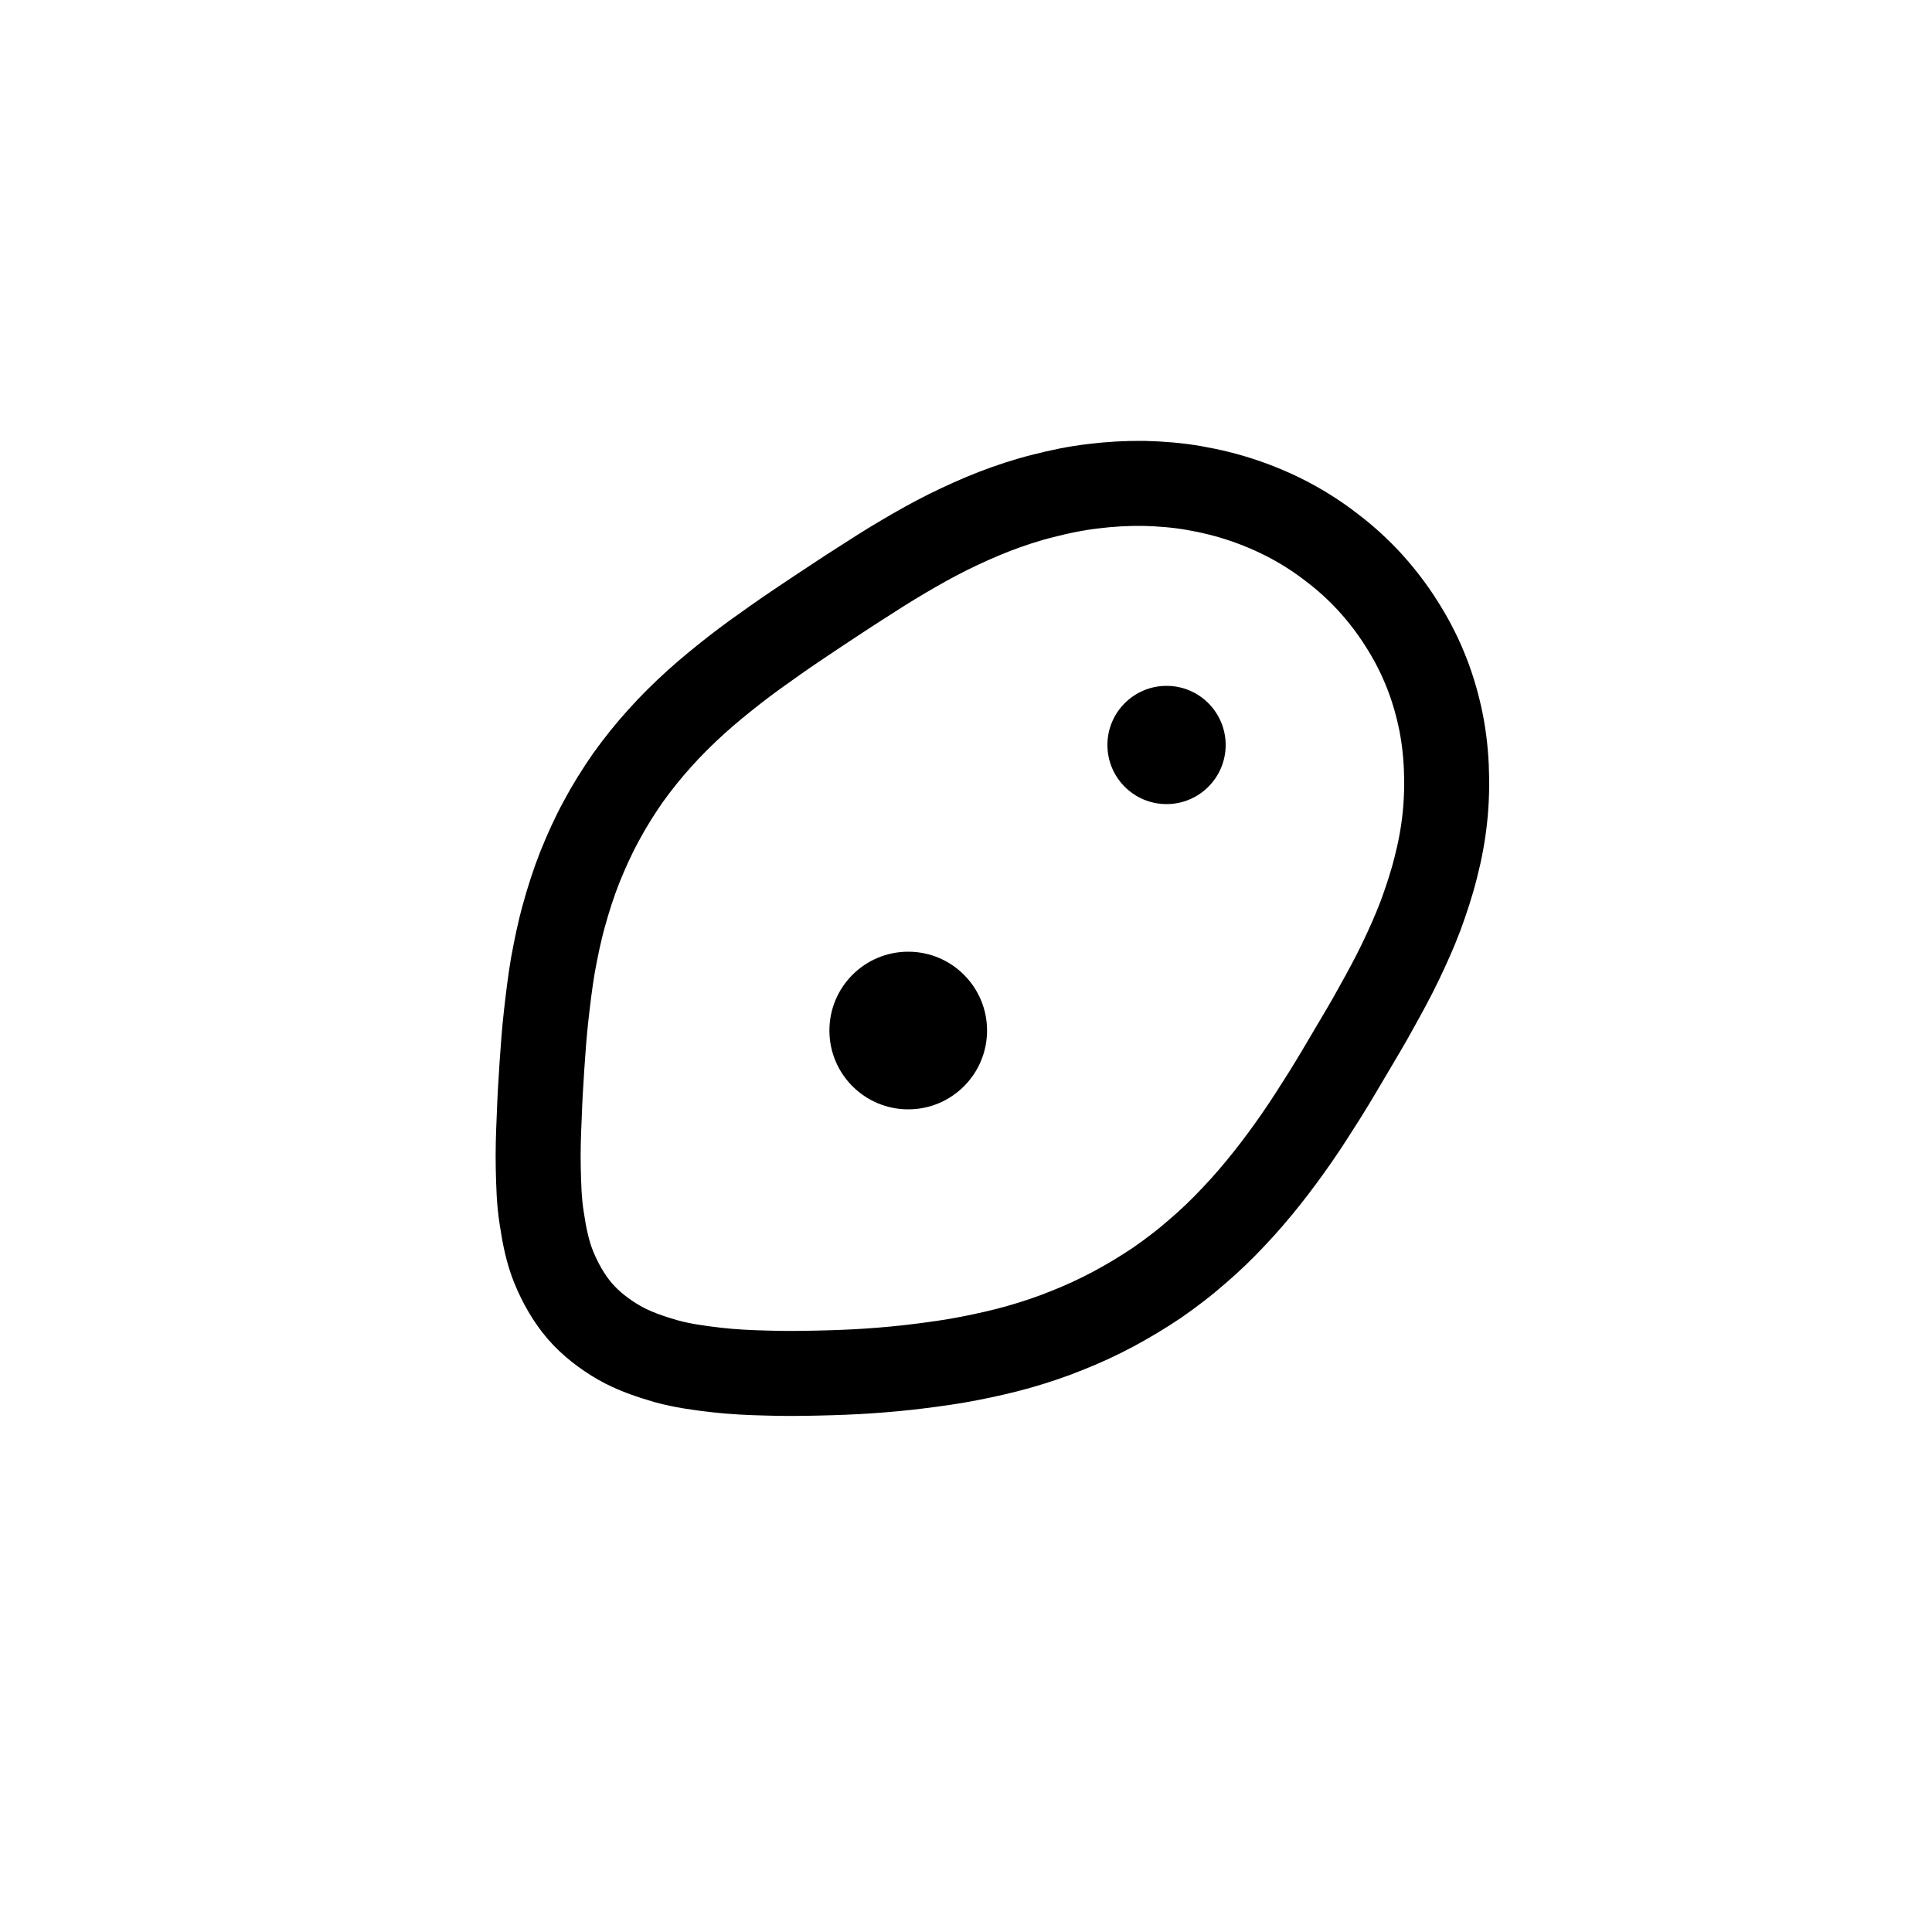
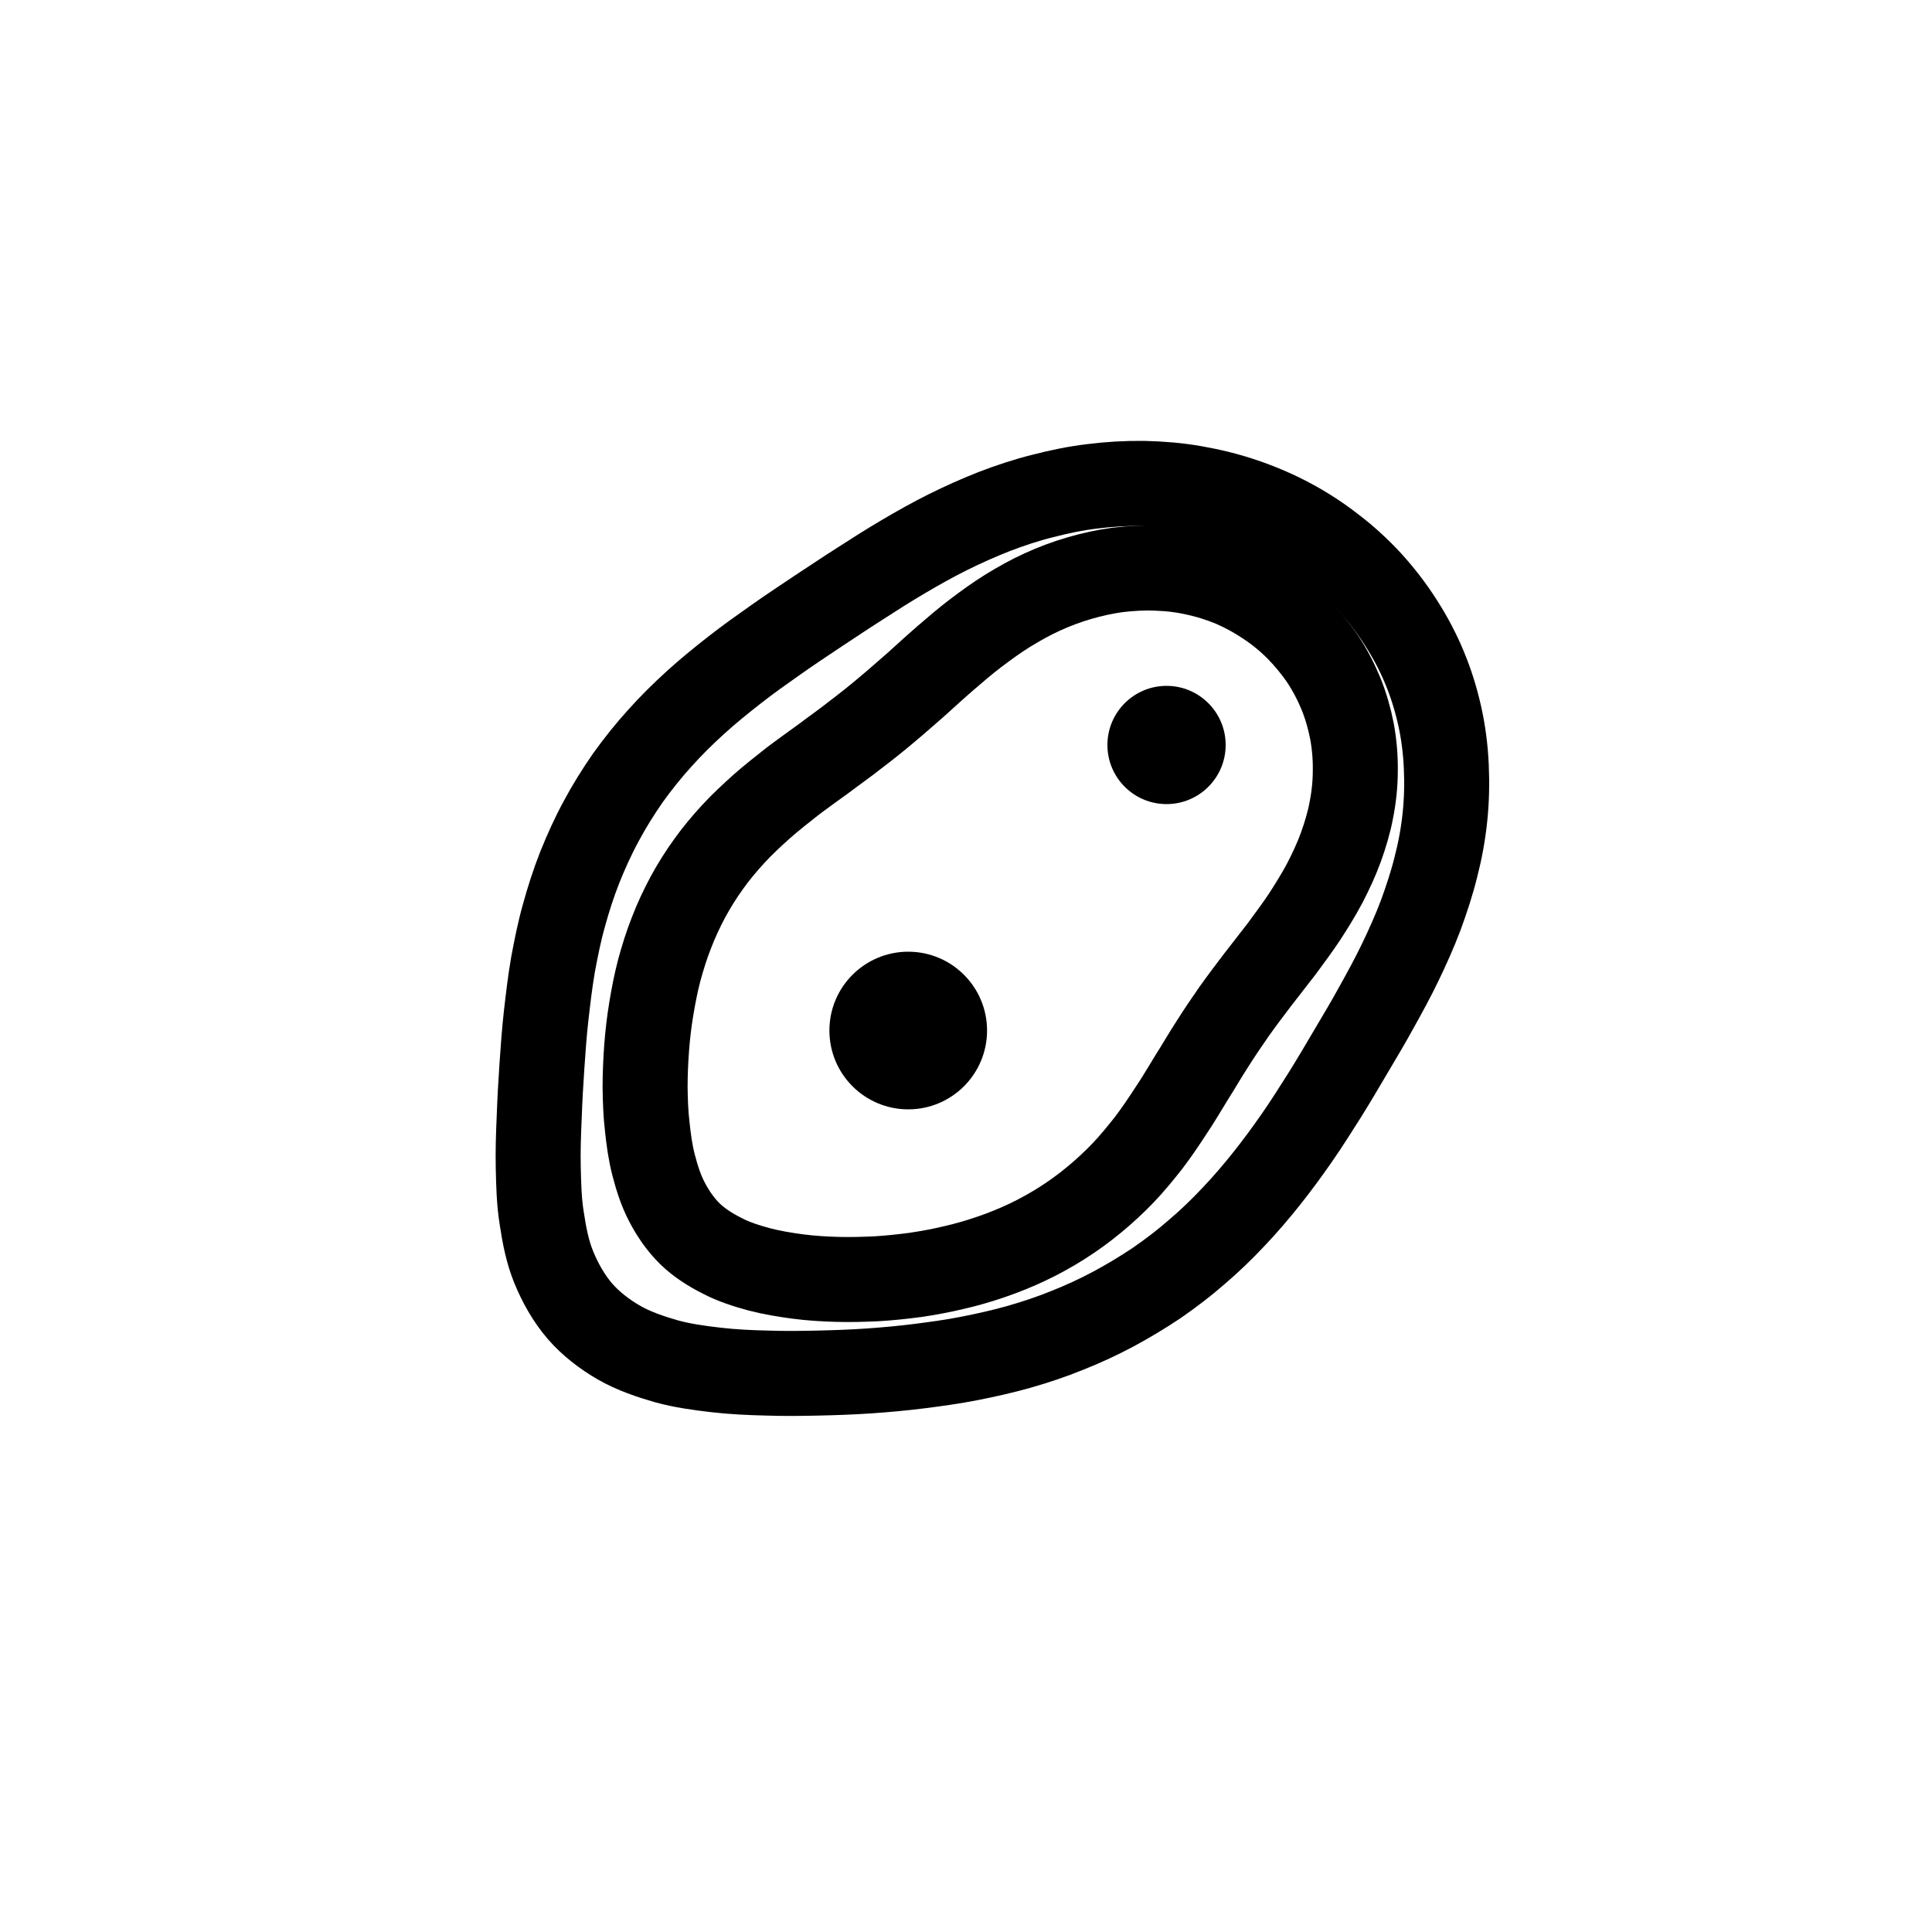
<svg xmlns="http://www.w3.org/2000/svg" viewBox="0 0 100 100" width="100" height="100" fill="none" stroke="currentColor" stroke-width="4.4" stroke-linejoin="round" stroke-linecap="round">
  <path d="M37.08 70.91C37.95 71.01 38.83 71.05 39.71 71.07C40.59 71.1 41.46 71.09 42.34 71.07C43.22 71.05 44.09 71.02 44.97 70.96C45.84 70.9 46.72 70.82 47.59 70.71C48.46 70.6 49.33 70.48 50.19 70.31C51.05 70.14 51.91 69.95 52.75 69.71C53.59 69.47 54.43 69.19 55.24 68.86C56.05 68.54 56.85 68.17 57.62 67.76C58.4 67.34 59.15 66.89 59.88 66.4C60.6 65.9 61.3 65.37 61.96 64.79C62.63 64.22 63.26 63.61 63.86 62.97C64.46 62.34 65.03 61.67 65.58 60.98C66.12 60.3 66.64 59.59 67.14 58.87C67.64 58.15 68.11 57.4 68.58 56.66C69.04 55.92 69.49 55.16 69.93 54.41C70.38 53.65 70.83 52.9 71.25 52.13C71.68 51.36 72.1 50.59 72.48 49.8C72.86 49.01 73.22 48.21 73.53 47.39C73.83 46.57 74.11 45.73 74.32 44.88C74.54 44.03 74.7 43.16 74.79 42.29C74.88 41.43 74.9 40.54 74.86 39.67C74.82 38.79 74.71 37.91 74.52 37.06C74.33 36.21 74.07 35.36 73.73 34.55C73.4 33.75 72.98 32.96 72.51 32.23C72.04 31.49 71.5 30.79 70.91 30.14C70.32 29.5 69.67 28.9 68.97 28.37C68.28 27.83 67.54 27.35 66.77 26.94C66 26.53 65.18 26.18 64.35 25.9C63.53 25.62 62.66 25.41 61.8 25.26C60.94 25.11 60.06 25.04 59.19 25.02C58.31 25.01 57.43 25.06 56.56 25.17C55.69 25.27 54.83 25.45 53.98 25.67C53.13 25.88 52.29 26.16 51.48 26.47C50.66 26.79 49.86 27.15 49.07 27.54C48.29 27.93 47.52 28.36 46.76 28.81C46.01 29.25 45.27 29.72 44.53 30.2C43.79 30.67 43.06 31.16 42.33 31.64C41.6 32.13 40.87 32.61 40.15 33.12C39.44 33.62 38.72 34.13 38.03 34.67C37.34 35.21 36.66 35.76 36.01 36.35C35.36 36.94 34.73 37.56 34.15 38.21C33.56 38.86 33.01 39.55 32.5 40.26C32 40.98 31.53 41.73 31.12 42.5C30.7 43.27 30.34 44.07 30.01 44.89C29.69 45.7 29.42 46.54 29.19 47.38C28.95 48.23 28.78 49.09 28.62 49.95C28.47 50.82 28.37 51.69 28.27 52.56C28.17 53.43 28.11 54.31 28.05 55.18C27.99 56.06 27.94 56.93 27.91 57.81C27.87 58.69 27.84 59.56 27.86 60.44C27.88 61.32 27.9 62.2 28.04 63.06C28.17 63.93 28.34 64.81 28.67 65.61C29 66.41 29.45 67.21 30.01 67.86C30.57 68.51 31.3 69.07 32.05 69.5C32.8 69.93 33.66 70.22 34.49 70.46C35.33 70.69 36.21 70.81 37.08 70.91Z" />
+   <path d="M41.28 66.07C41.96 66.16 42.64 66.2 43.31 66.22C43.99 66.24 44.67 66.22 45.35 66.19C46.02 66.15 46.7 66.08 47.37 65.99C48.04 65.89 48.71 65.77 49.37 65.61C50.03 65.46 50.68 65.27 51.32 65.05C51.96 64.83 52.6 64.57 53.21 64.28C53.82 63.99 54.41 63.66 54.98 63.3C55.56 62.93 56.11 62.53 56.63 62.1C57.15 61.67 57.65 61.21 58.12 60.72C58.59 60.23 59.02 59.7 59.44 59.17C59.85 58.63 60.23 58.07 60.6 57.5C60.98 56.94 61.32 56.35 61.68 55.77C62.04 55.2 62.38 54.61 62.75 54.04C63.11 53.47 63.49 52.91 63.88 52.35C64.27 51.8 64.68 51.26 65.09 50.72C65.5 50.18 65.93 49.65 66.34 49.11C66.74 48.56 67.15 48.02 67.52 47.46C67.89 46.89 68.25 46.31 68.57 45.71C68.88 45.11 69.17 44.49 69.4 43.86C69.63 43.22 69.83 42.56 69.95 41.9C70.08 41.24 70.15 40.55 70.15 39.88C70.16 39.21 70.1 38.52 69.98 37.86C69.85 37.19 69.66 36.53 69.41 35.91C69.15 35.28 68.83 34.67 68.46 34.11C68.08 33.55 67.64 33.02 67.17 32.54C66.69 32.06 66.16 31.62 65.6 31.25C65.04 30.87 64.44 30.54 63.82 30.27C63.2 30.01 62.54 29.8 61.88 29.66C61.22 29.51 60.54 29.43 59.87 29.41C59.19 29.38 58.51 29.42 57.84 29.5C57.17 29.59 56.5 29.74 55.85 29.93C55.2 30.12 54.56 30.36 53.95 30.64C53.33 30.92 52.73 31.26 52.16 31.61C51.58 31.97 51.03 32.37 50.49 32.78C49.95 33.19 49.44 33.63 48.93 34.07C48.41 34.52 47.91 34.98 47.41 35.43C46.9 35.87 46.39 36.33 45.87 36.76C45.35 37.2 44.82 37.62 44.28 38.03C43.75 38.45 43.19 38.84 42.65 39.25C42.1 39.65 41.55 40.04 41.01 40.45C40.48 40.87 39.94 41.29 39.43 41.74C38.93 42.19 38.43 42.65 37.97 43.15C37.51 43.65 37.07 44.17 36.68 44.72C36.28 45.27 35.92 45.85 35.6 46.44C35.28 47.04 34.99 47.66 34.75 48.29C34.5 48.92 34.3 49.57 34.12 50.23C33.95 50.88 33.82 51.55 33.71 52.22C33.6 52.88 33.52 53.56 33.47 54.24C33.42 54.91 33.39 55.59 33.39 56.27C33.4 56.95 33.42 57.63 33.5 58.3C33.57 58.97 33.66 59.65 33.83 60.3C34 60.96 34.21 61.62 34.52 62.21C34.83 62.81 35.23 63.39 35.71 63.86C36.18 64.32 36.78 64.7 37.38 65C37.97 65.31 38.63 65.52 39.29 65.7C39.94 65.87 40.61 65.98 41.28 66.07Z" />
  <circle cx="47.01" cy="53.34" r="4.08" fill="currentColor" stroke="none" />
  <circle cx="60.38" cy="38.56" r="3.06" fill="currentColor" stroke="none" />
</svg>
